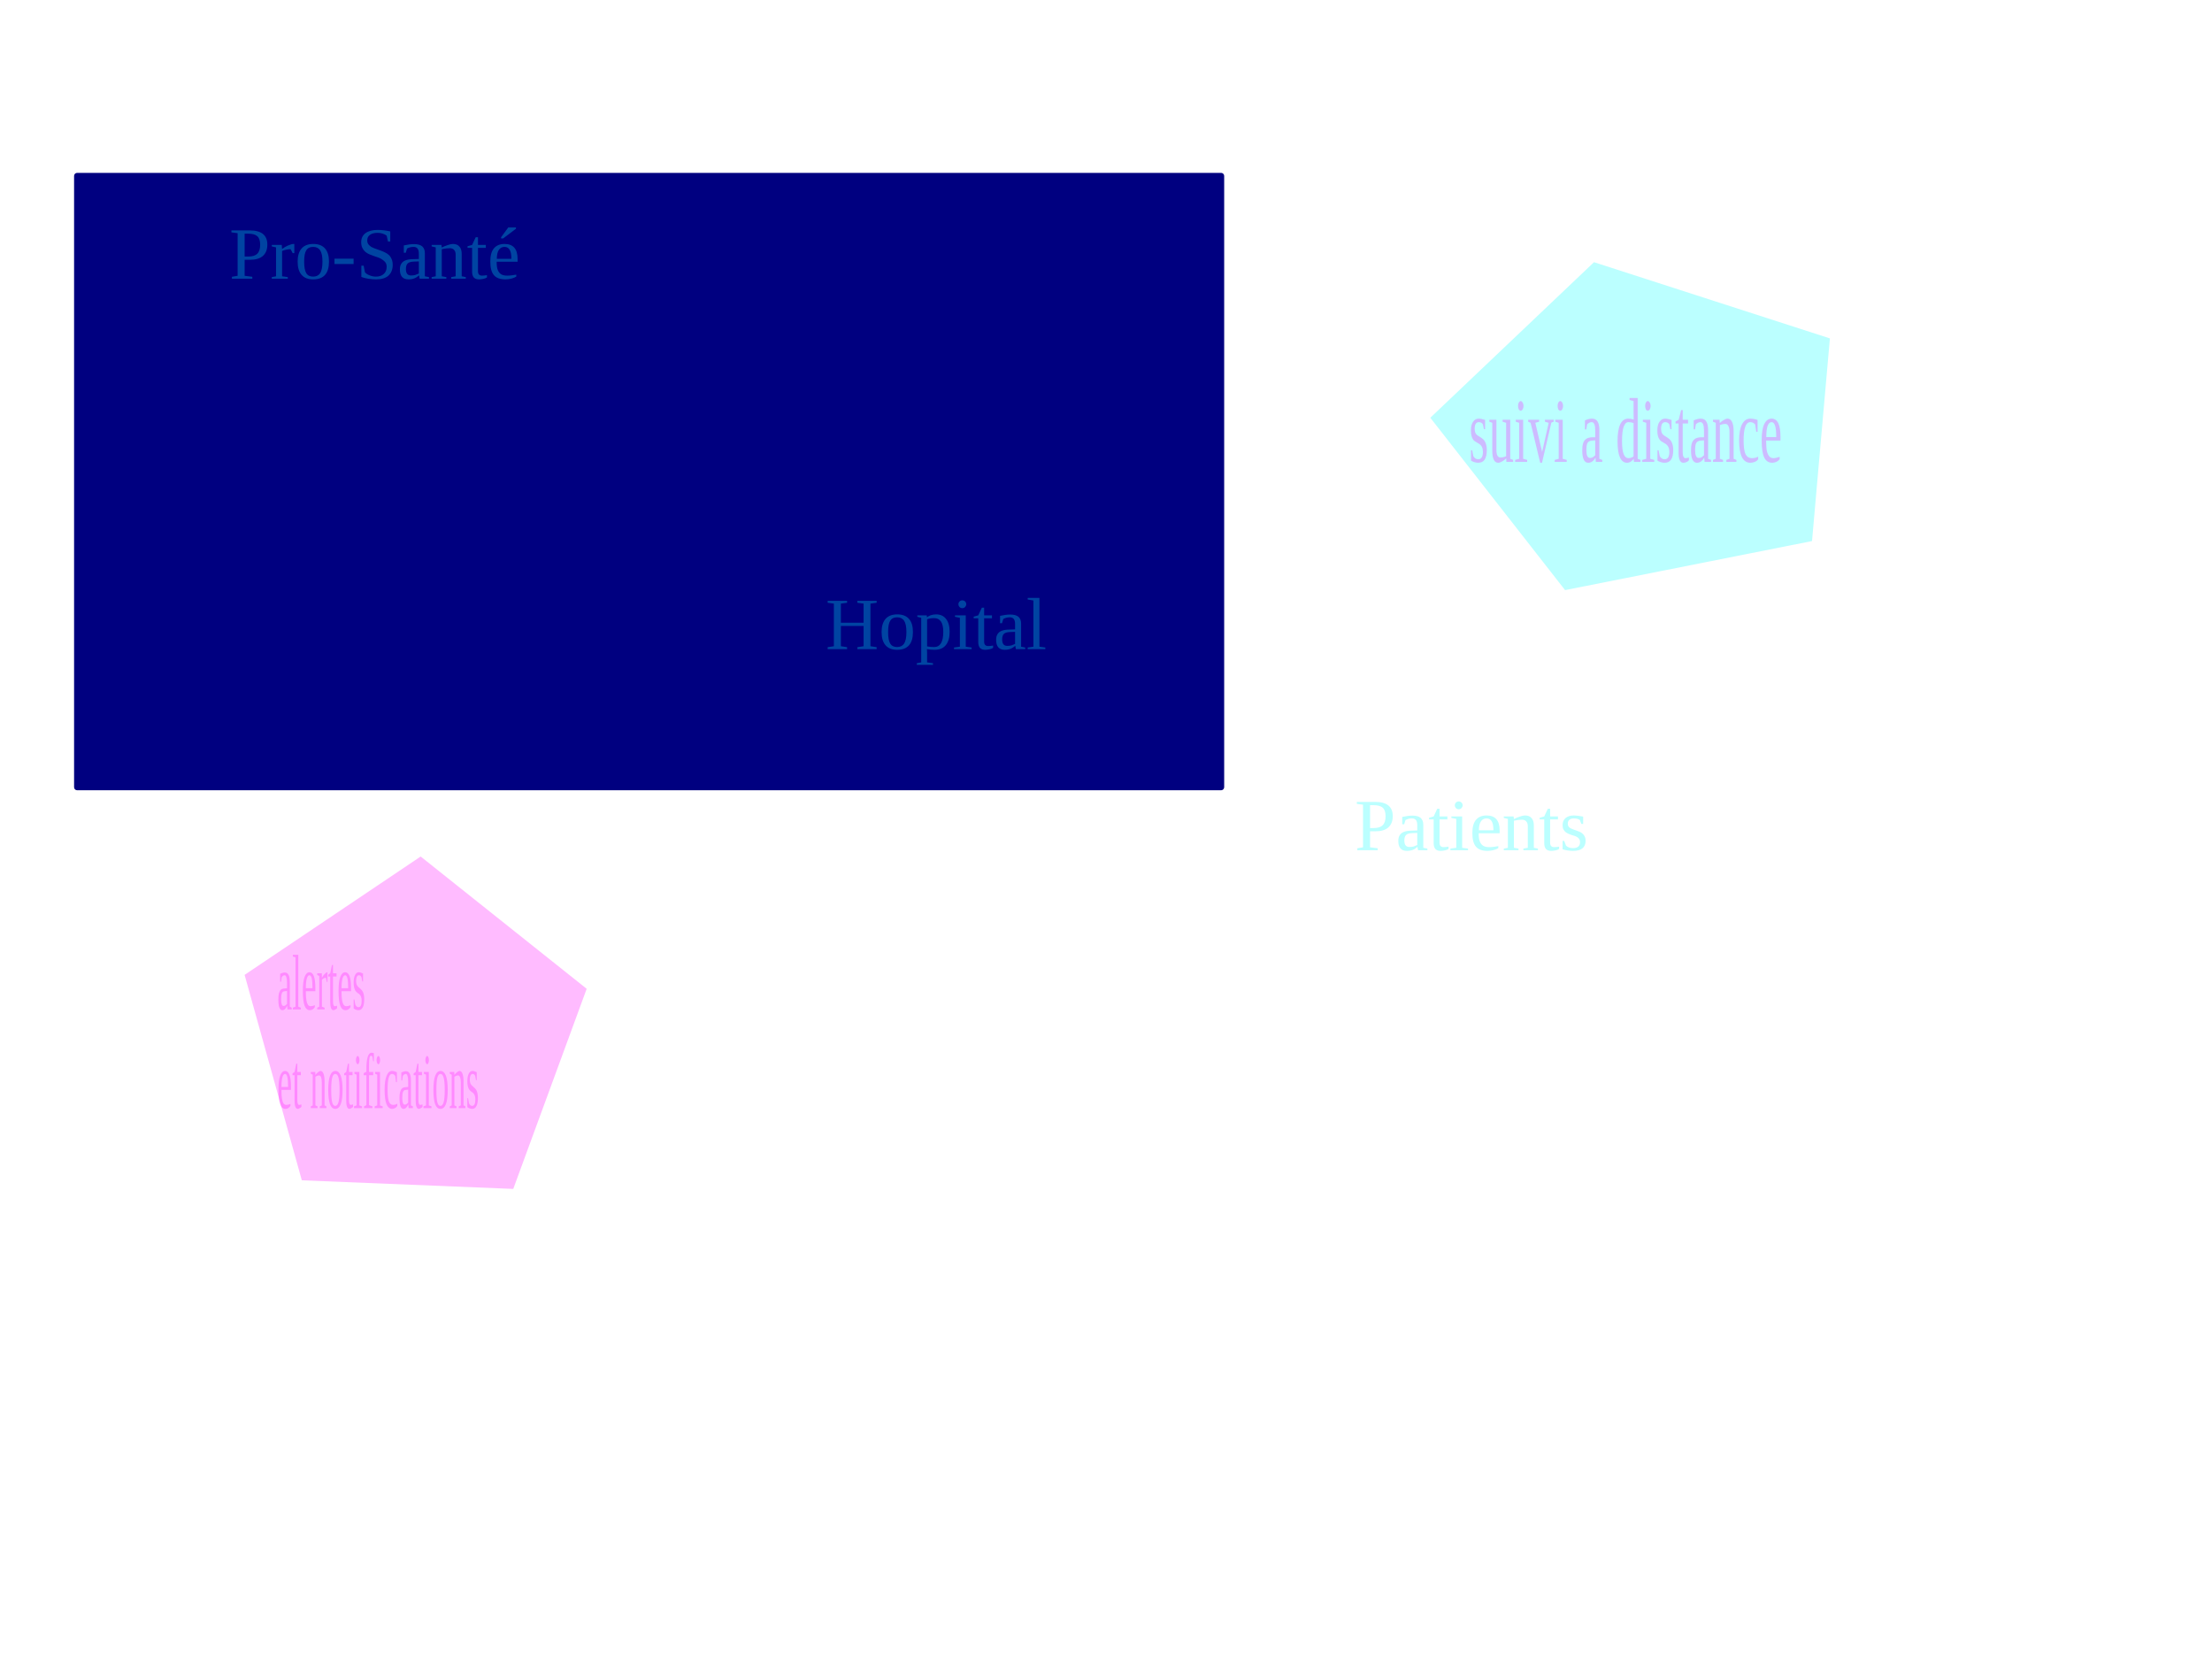
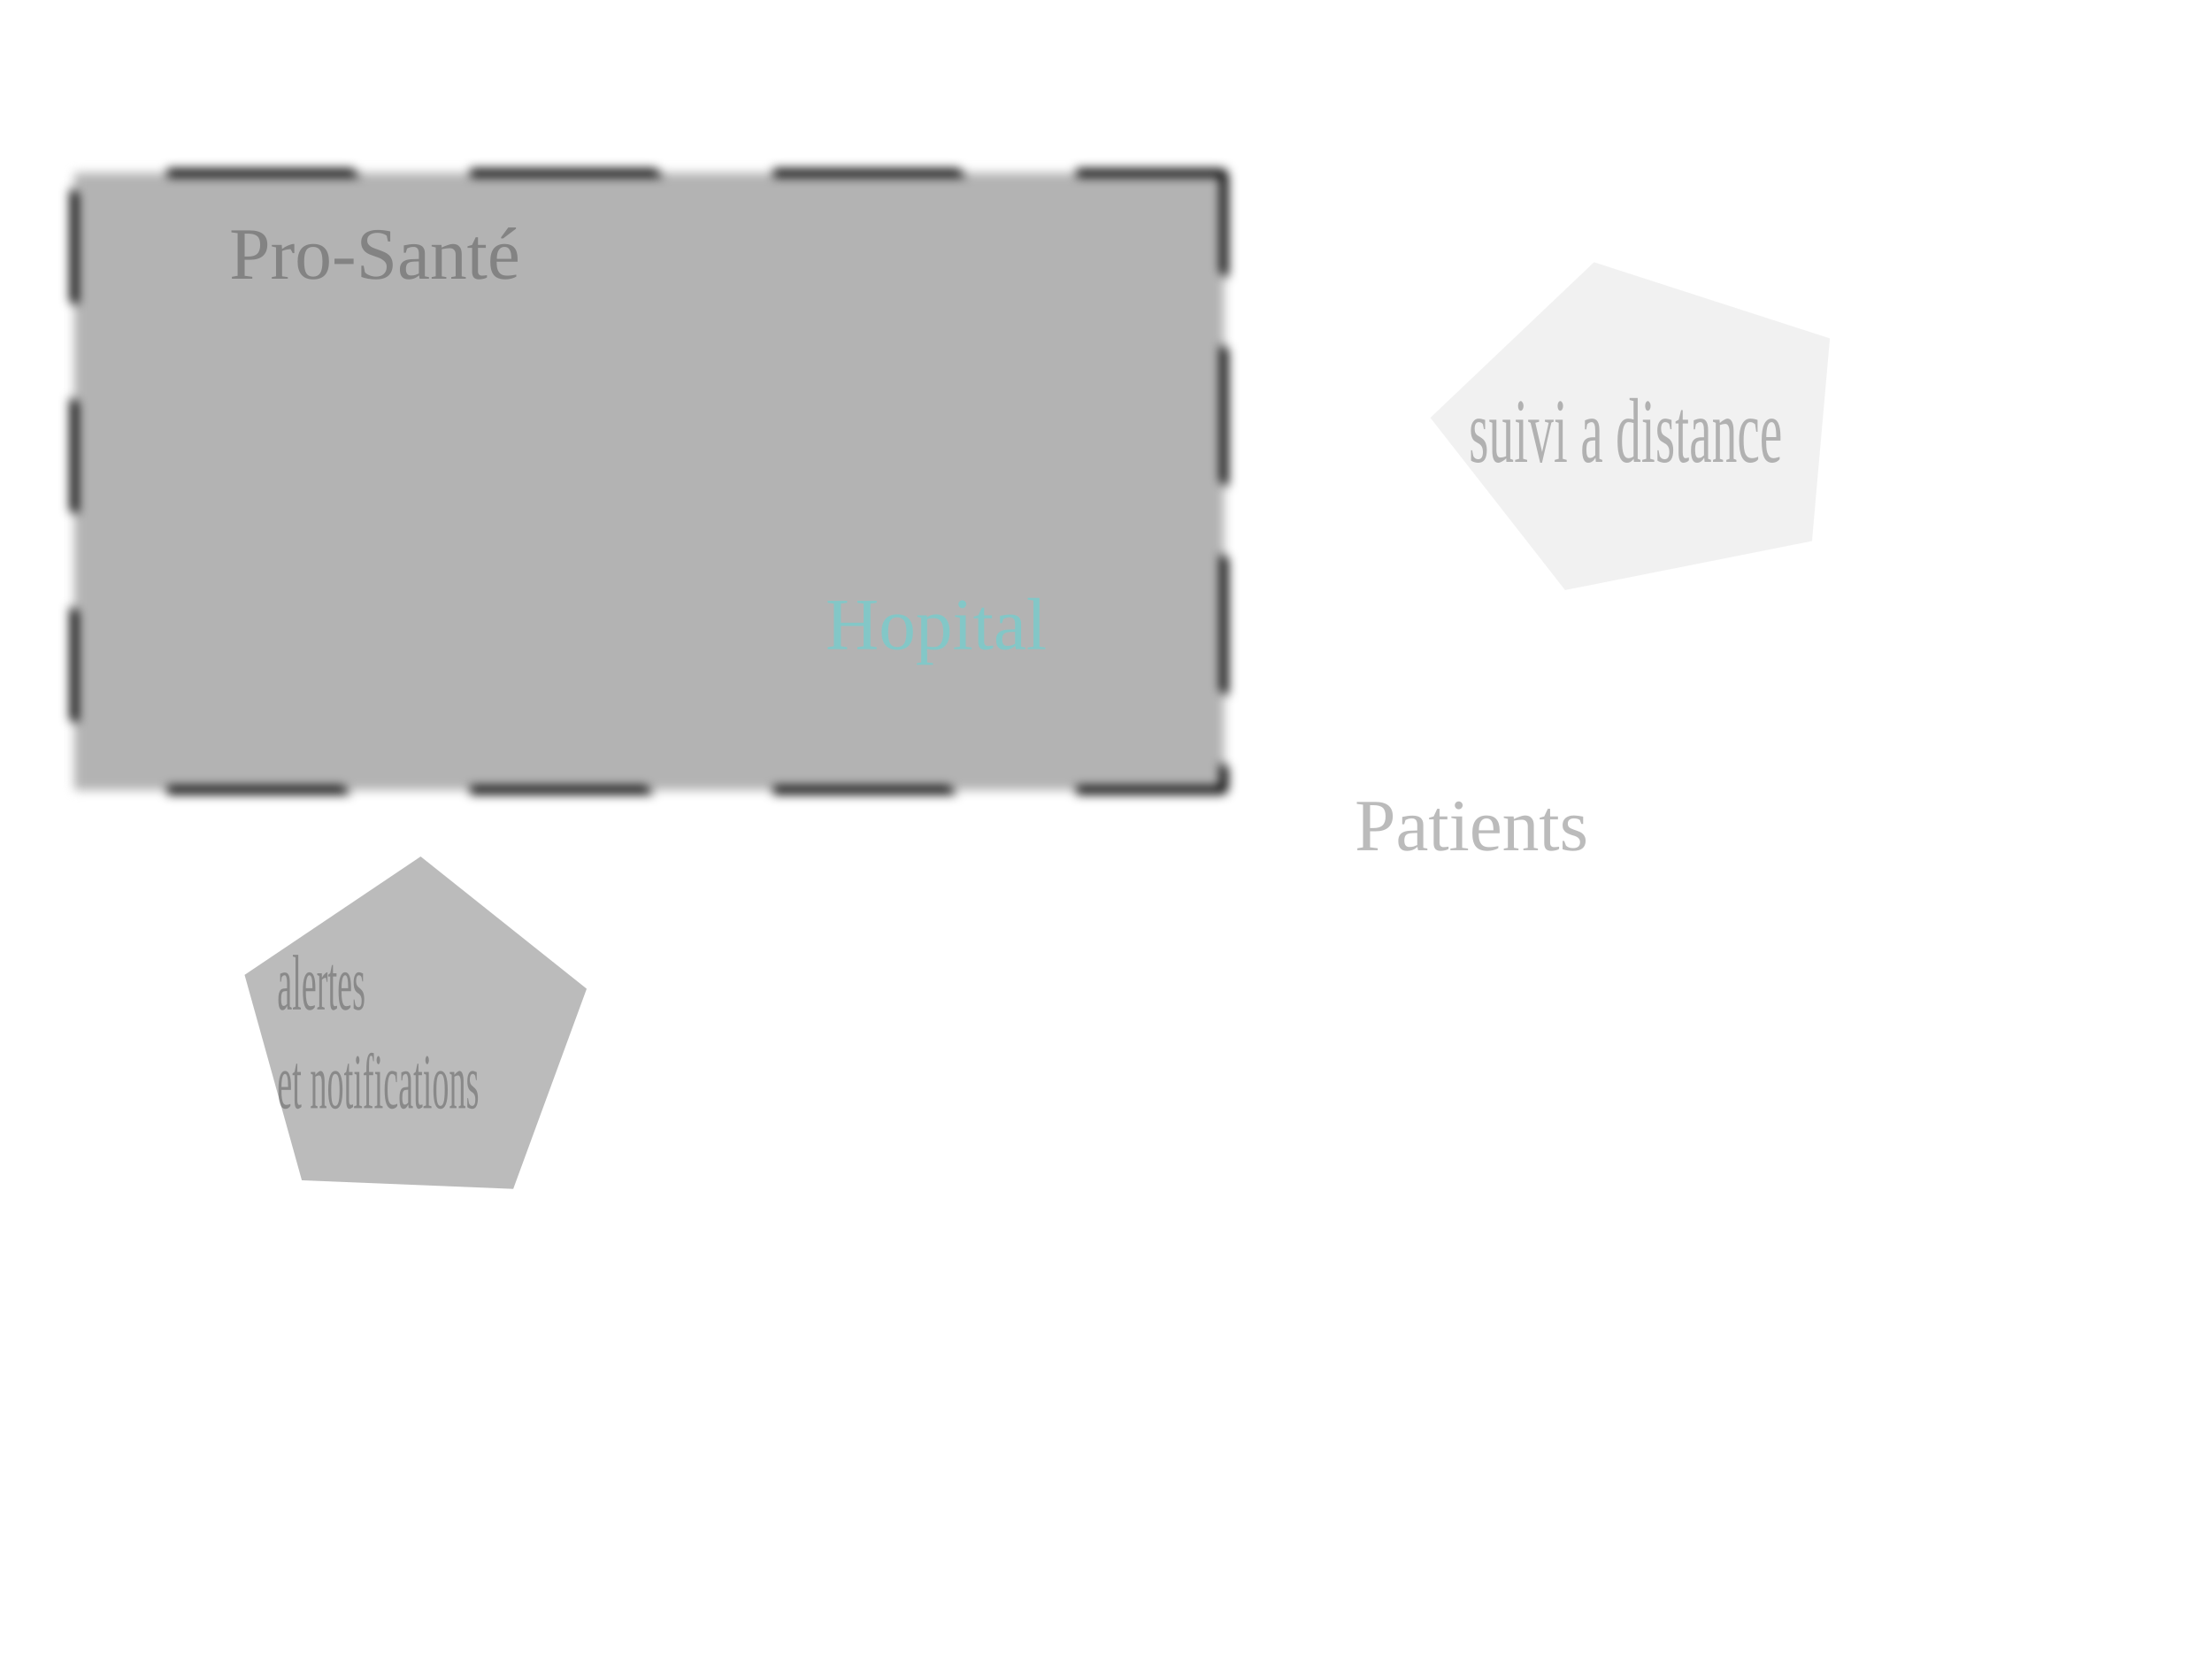
<svg xmlns="http://www.w3.org/2000/svg" xmlns:xlink="http://www.w3.org/1999/xlink" width="800" height="600" viewBox="0 0 211.667 158.75" version="1.1" id="svg1">
  <defs id="defs1">
+     <pattern xlink:href="#pattern6-7" preserveAspectRatio="xMidYMid" id="pattern12" patternTransform="translate(190,350)" />
+     <pattern xlink:href="#pattern6-7" preserveAspectRatio="xMidYMid" id="pattern8" patternTransform="translate(190,350)" />
+     <pattern patternUnits="userSpaceOnUse" width="29" height="20" patternTransform="translate(190,350)" preserveAspectRatio="xMidYMid" style="fill:#000000" id="pattern6-7">
+       <path style="fill:none;stroke:#000000;stroke-width:10;stroke-linecap:butt;stroke-dasharray:none;paint-order:stroke markers fill;stop-color:#000000" d="M 0,5 C 19,5 10,15 29,15" id="path4-2" />
+     </pattern>
+     <linearGradient id="linearGradient6">
+       <stop style="stop-color:#000000;stop-opacity:0;" offset="0" id="stop7" />
+       <stop style="stop-color:#000000;stop-opacity:0;" offset="1" id="stop8" />
+     </linearGradient>
+     <linearGradient id="linearGradient1">
+       <stop style="stop-color:#b3b3b3;stop-opacity:0.113;" offset="0" id="stop1" />
+       <stop style="stop-color:#b3b3b3;stop-opacity:0;" offset="1" id="stop2" />
+     </linearGradient>
    <rect x="25.518" y="33.174" width="694.101" height="470.815" id="rect6" />
    <clipPath clipPathUnits="userSpaceOnUse" id="clipPath15">
      <use x="0" y="0" xlink:href="#g14" id="use15" />
    </clipPath>
+     <radialGradient xlink:href="#linearGradient1" id="radialGradient2" cx="32.408" cy="32.24" fx="32.408" fy="32.24" r="25.319" gradientTransform="matrix(1,0,0,0.62,0,12.25105)" gradientUnits="userSpaceOnUse" />
+     <meshgradient id="meshgradient2" gradientUnits="userSpaceOnUse" x="7.089" y="16.542">
+       <meshrow id="meshrow2">
+         <meshpatch id="meshpatch2">
+           <stop path="c 16.879,0  33.759,0  50.638,0" style="stop-color:#ffffff;stop-opacity:1" id="stop3" />
+           <stop path="c 0,10.465  0,20.93  0,31.396" style="stop-color:#b3b3b3;stop-opacity:1" id="stop4" />
+           <stop path="c -16.879,0  -33.759,0  -50.638,0" style="stop-color:#ffffff;stop-opacity:1" id="stop5" />
+           <stop path="c 0,-10.465  0,-20.93  0,-31.396" style="stop-color:#b3b3b3;stop-opacity:1" id="stop6" />
+         </meshpatch>
+       </meshrow>
+     </meshgradient>
+     <linearGradient xlink:href="#linearGradient6" id="linearGradient8" x1="121.002" y1="34.532" x2="141.347" y2="34.532" gradientUnits="userSpaceOnUse" />
+     <filter style="color-interpolation-filters:sRGB" id="filter12" x="-0.015" y="-0.027" width="1.029" height="1.055">
+       <feGaussianBlur stdDeviation="0.507" id="feGaussianBlur12" />
+     </filter>
  </defs>
  <g id="layer1">
    <text xml:space="preserve" transform="matrix(0.2645833,0,0,0.2645833,2.3626285e-6,1.6005843e-6)" id="text6" style="font-size:26.667px;text-align:start;white-space:pre;shape-inside:url(#rect6);display:inline;fill:#ffd5d5;stroke-width:3" />
-     <rect style="fill:#000080;stroke-width:0.794" id="rect9" width="110.053" height="59.078" x="7.089" y="16.542" rx="0.292" ry="0.292" />
-     <g id="g15" clip-path="url(#clipPath15)">
-       <g id="g14">
-         <rect style="fill:#00ff00;stroke-width:1;stroke-dasharray:none;opacity:0.268" id="rect10" width="50.638" height="31.396" x="7.089" y="16.542" rx="0.292" ry="0.292" />
+     <rect style="fill:#b3b3b3;stroke-width:0.794;paint-order:fill markers stroke;stroke:url(#pattern12);filter:url(#filter12)" id="rect9" width="110.053" height="59.078" x="7.089" y="16.542" rx="0.292" ry="0.292" />
+     <g id="g15" clip-path="url(#clipPath15)" style="fill:url(#meshgradient2);fill-opacity:1;stroke-width:1;stroke-dasharray:none;paint-order:fill markers stroke">
+       <g id="g14" style="fill:url(#radialGradient2);fill-opacity:1;stroke-width:1;stroke-dasharray:none;paint-order:fill markers stroke">
+         <rect style="fill:url(#radialGradient2);stroke-width:1;stroke-dasharray:none;opacity:0.268;fill-opacity:1;paint-order:fill markers stroke" id="rect10" width="50.638" height="31.396" x="7.089" y="16.542" rx="0.292" ry="0.292" />
      </g>
    </g>
-     <g id="g17" clip-path="url(#clipPath15)" transform="matrix(-1,0,0,-0.8924731,177.571,118.4024)">
-       <g id="g16">
-         <rect style="opacity:0.268;fill:#000080;stroke-width:1;stroke-dasharray:none" id="rect15" width="62.791" height="41.23" x="7.089" y="16.542" rx="0.292" ry="0.327" />
+     <g id="g17" clip-path="url(#clipPath15)" transform="matrix(-1,0,0,-0.8924731,177.571,118.4024)" style="fill:#b3b3b3;paint-order:fill markers stroke;stroke:url(#pattern8)">
+       <g id="g16" style="fill:#b3b3b3;paint-order:fill markers stroke;stroke:url(#pattern8)">
+         <rect style="opacity:0.268;fill:#b3b3b3;stroke-width:1;stroke-dasharray:none;paint-order:fill markers stroke;stroke:url(#pattern8)" id="rect15" width="62.791" height="41.23" x="7.089" y="16.542" rx="0.292" ry="0.327" />
      </g>
    </g>
    <text xml:space="preserve" style="font-size:7.056px;text-align:start;text-anchor:start;opacity:0.268;fill:#00ffff;stroke-width:1;stroke-dasharray:none" x="78.995" y="62.116" id="text17">
      <tspan id="tspan17" style="stroke-width:1" x="78.995" y="62.116">Hopital</tspan>
    </text>
-     <text xml:space="preserve" style="font-size:7.056px;text-align:start;text-anchor:start;opacity:0.268;fill:#00ffff;stroke-width:1;stroke-dasharray:none" x="21.943" y="26.669" id="text18">
-       <tspan id="tspan18" style="stroke-width:1" x="21.943" y="26.669">Pro-Santé</tspan>
+     <text xml:space="preserve" style="font-size:7.056px;text-align:start;text-anchor:start;opacity:0.268;fill:#000000;stroke-width:1;stroke-dasharray:none" x="21.943" y="26.669" id="text18">
+       <tspan id="tspan18" style="stroke-width:1;fill:#000000" x="21.943" y="26.669">Pro-Santé</tspan>
    </text>
-     <text xml:space="preserve" style="font-size:7.056px;text-align:start;text-anchor:start;opacity:0.268;fill:#00ffff;stroke-width:1;stroke-dasharray:none" x="129.634" y="81.359" id="text19">
-       <tspan id="tspan19" style="stroke-width:1" x="129.634" y="81.359">Patients</tspan>
+     <text xml:space="preserve" style="font-size:7.056px;text-align:start;text-anchor:start;opacity:0.268;fill:#000000;stroke-width:1;stroke-dasharray:none" x="129.634" y="81.359" id="text19">
+       <tspan id="tspan19" style="stroke-width:1;fill:#000000" x="129.634" y="81.359">Patients</tspan>
    </text>
-     <path style="opacity:0.268;fill:#00ffff;stroke-width:1;stroke-dasharray:none" id="path19" d="m 140.436,41.861 -12.574,3.128 -6.861,-10.992 8.334,-9.921 12.011,4.86 z" transform="matrix(1.879427,0,0,1.500406,-90.54564,-11.03469)" />
-     <path style="opacity:0.268;fill:#ff00ff;stroke-width:1;stroke-dasharray:none" id="path20" d="m 48.613,91.824 -10.008,-0.404 -2.709,-9.643 8.334,-5.556 7.859,6.209 z" transform="matrix(2.021511,0,0,2.038549,-49.15865,-73.42026)" />
-     <text xml:space="preserve" style="font-size:6.543px;text-align:start;text-anchor:start;opacity:0.268;fill:#ff00ff;stroke-width:0.927;stroke-dasharray:none" x="189.007" y="32.867" id="text21" transform="scale(0.7436431,1.344731)">
-       <tspan id="tspan21" style="stroke-width:0.927" x="189.007" y="32.867">suivi a distance </tspan>
+     <path style="opacity:0.268;fill:#cccccc;stroke-width:0.89;stroke-dasharray:none;paint-order:fill markers stroke;stroke:url(#linearGradient8)" id="path19" d="m 140.436,41.861 -12.574,3.128 -6.861,-10.992 8.334,-9.921 12.011,4.86 z" transform="matrix(1.879427,0,0,1.500406,-90.54564,-11.03469)" />
+     <path style="opacity:0.268;fill:#000000;stroke-width:1;stroke-dasharray:none;fill-opacity:1;paint-order:fill markers stroke" id="path20" d="m 48.613,91.824 -10.008,-0.404 -2.709,-9.643 8.334,-5.556 7.859,6.209 z" transform="matrix(2.021511,0,0,2.038549,-49.15865,-73.42026)" />
+     <text xml:space="preserve" style="font-size:6.543px;text-align:start;text-anchor:start;opacity:0.268;fill:#000000;stroke-width:0.927;stroke-dasharray:none" x="189.007" y="32.867" id="text21" transform="scale(0.7436431,1.344731)">
+       <tspan id="tspan21" style="stroke-width:0.927;fill:#000000" x="189.007" y="32.867">suivi a distance </tspan>
    </text>
-     <text xml:space="preserve" style="font-size:4.944px;text-align:start;text-anchor:start;opacity:0.268;fill:#ff00ff;stroke-width:0.701;stroke-dasharray:none" x="40.537" y="63.206" id="text22" transform="scale(0.6543621,1.528206)">
-       <tspan id="tspan22" style="stroke-width:0.701" x="40.537" y="63.206">alertes </tspan>
-       <tspan style="stroke-width:0.701" x="40.537" y="69.387" id="tspan23">et notifications</tspan>
+     <text xml:space="preserve" style="font-size:4.944px;text-align:start;text-anchor:start;opacity:0.268;fill:#000000;stroke-width:0.701;stroke-dasharray:none;fill-opacity:1" x="40.537" y="63.206" id="text22" transform="scale(0.6543621,1.528206)">
+       <tspan id="tspan22" style="stroke-width:0.701;fill:#000000;fill-opacity:1" x="40.537" y="63.206">alertes </tspan>
+       <tspan style="stroke-width:0.701;fill:#000000;fill-opacity:1" x="40.537" y="69.387" id="tspan23">et notifications</tspan>
    </text>
  </g>
</svg>
